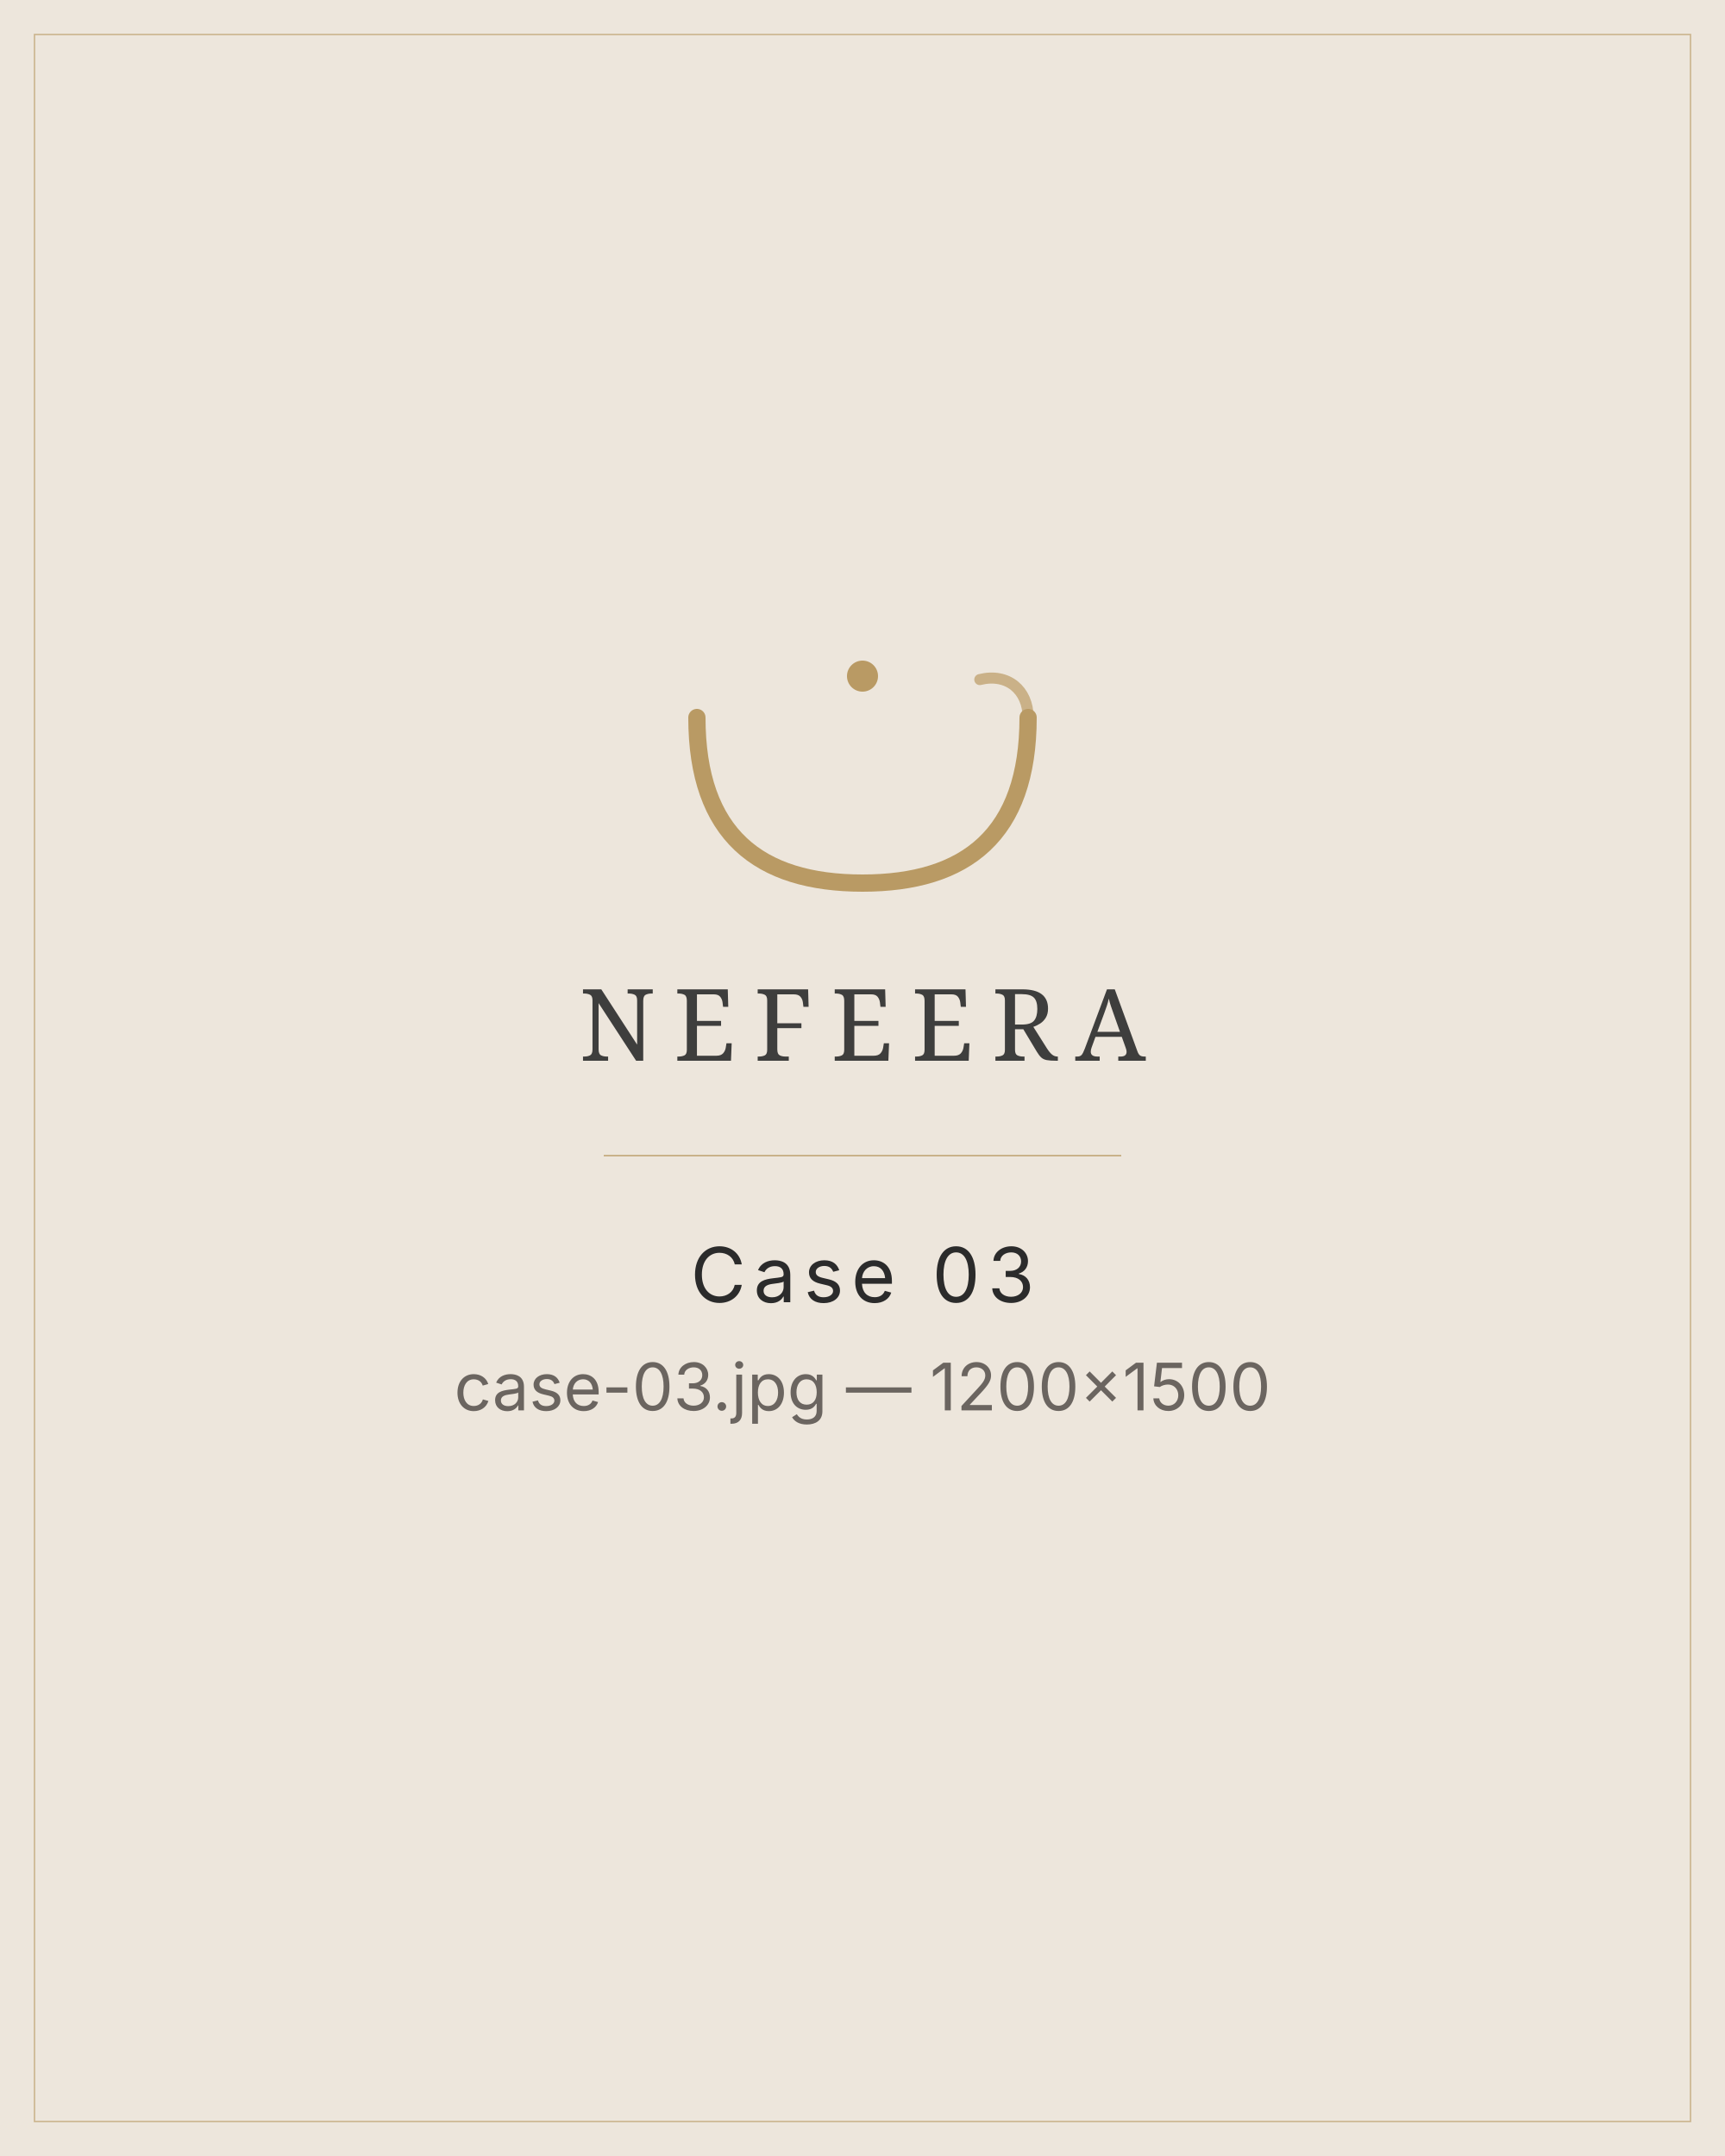
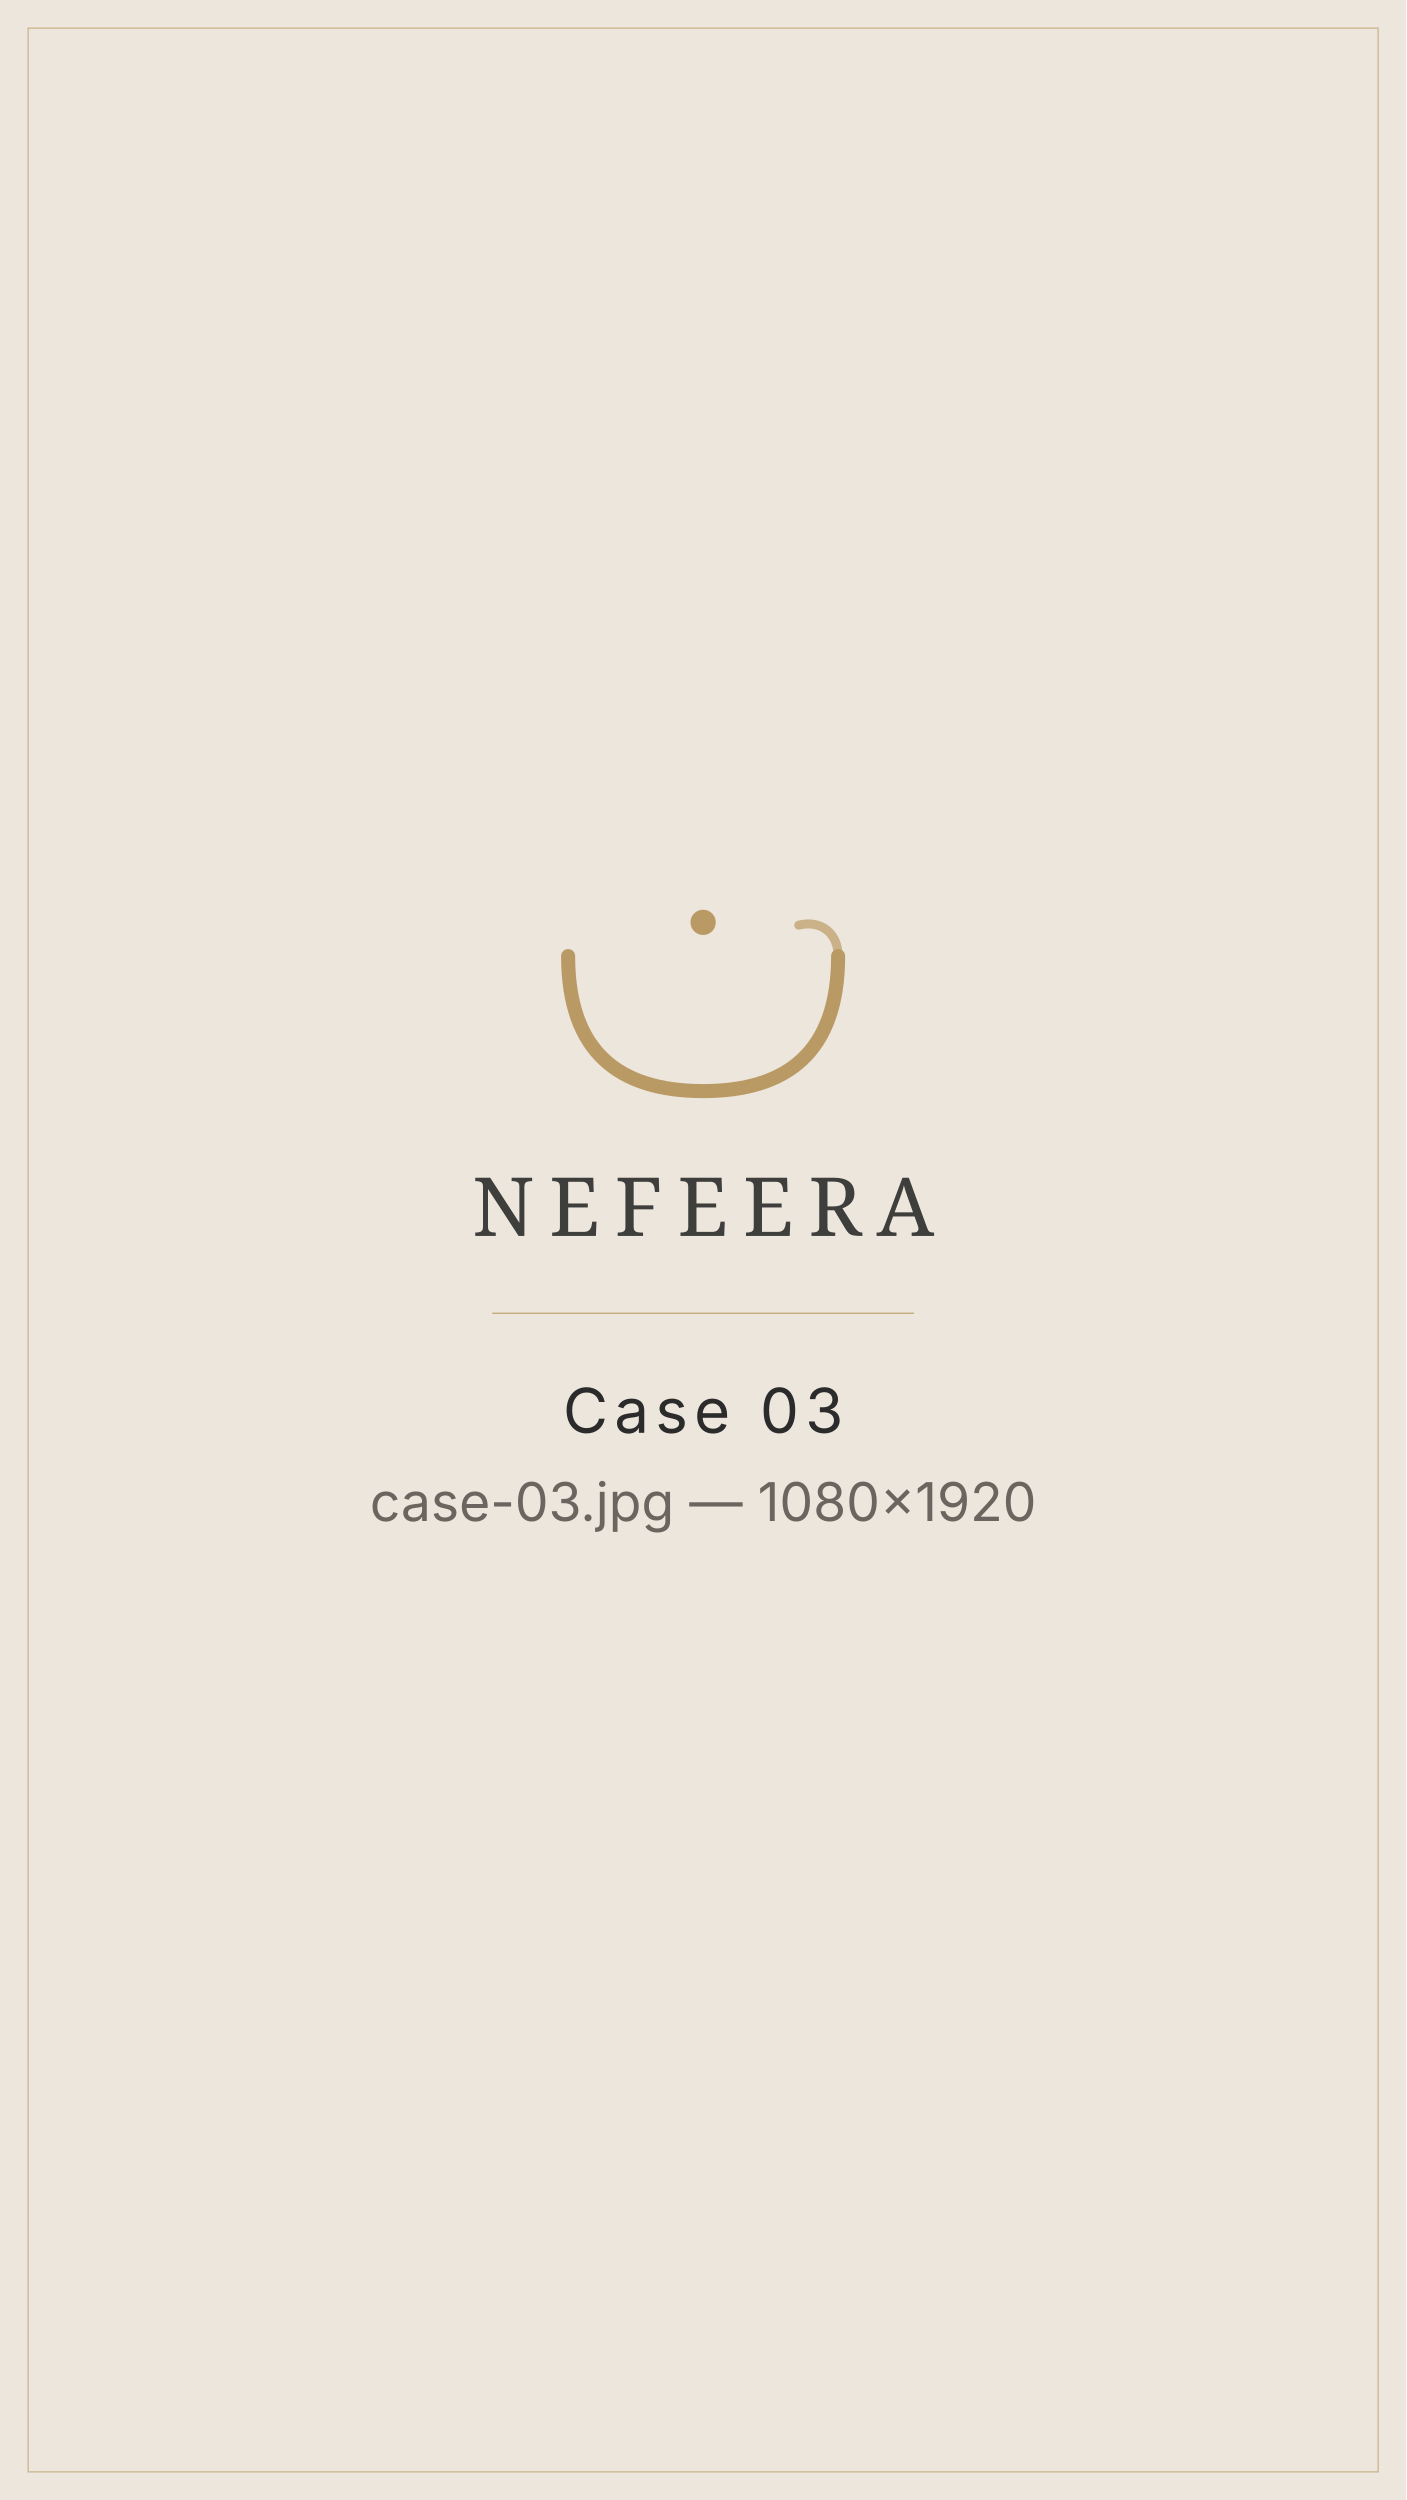
- <svg xmlns="http://www.w3.org/2000/svg" viewBox="0 0 1200 1500" width="1200" height="1500" preserveAspectRatio="xMidYMid slice" role="img" aria-label="Case 03 placeholder. Required file: case-03.jpg — 1200×1500">
-   <rect width="1200" height="1500" fill="#EDE6DC" />
-   <rect x="24.00" y="24.00" width="1152.00" height="1452.00" fill="none" stroke="#B08D4F" stroke-width="1" vector-effect="non-scaling-stroke" opacity="0.55" />
-   <g transform="translate(456.00 456.00) scale(2.4)" fill="none" stroke="#B08D4F" stroke-linecap="round" stroke-linejoin="round" opacity="0.85">
+ <svg xmlns="http://www.w3.org/2000/svg" viewBox="0 0 1080 1920" width="1080" height="1920" preserveAspectRatio="xMidYMid slice" role="img" aria-label="Case 03 placeholder. Required file: case-03.jpg — 1080×1920">
+   <rect width="1080" height="1920" fill="#EDE6DC" />
+   <rect x="21.60" y="21.60" width="1036.80" height="1876.80" fill="none" stroke="#B08D4F" stroke-width="1" vector-effect="non-scaling-stroke" opacity="0.55" />
+   <g transform="translate(410.40 695.40) scale(2.16)" fill="none" stroke="#B08D4F" stroke-linecap="round" stroke-linejoin="round" opacity="0.85">
    <path d="M12 18 C12 52, 30 66, 60 66 C90 66, 108 52, 108 18" stroke-width="5" />
    <path d="M108 18 C108 10, 102 5, 94 7" stroke-width="3.2" opacity="0.7" />
    <circle cx="60" cy="6" r="4.5" fill="#B08D4F" stroke="none" />
  </g>
-   <text x="600.00" y="738.00" text-anchor="middle" font-family="'Cormorant Garamond', Georgia, serif" font-size="69.60" letter-spacing="12.53" fill="#2B2B2B" opacity="0.9">NEFEERA</text>
-   <line x1="420.00" y1="804.00" x2="780.00" y2="804.00" stroke="#B08D4F" stroke-width="1" vector-effect="non-scaling-stroke" opacity="0.7" />
-   <text x="600.00" y="906.00" text-anchor="middle" font-family="Inter, system-ui, sans-serif" font-size="52.80" letter-spacing="5.28" fill="#2B2B2B">Case 03</text>
-   <text x="600.00" y="981.24" text-anchor="middle" font-family="Inter, system-ui, sans-serif" font-size="45.60" fill="#6B6560">case-03.jpg — 1200×1500</text>
+   <text x="540.00" y="949.20" text-anchor="middle" font-family="'Cormorant Garamond', Georgia, serif" font-size="62.64" letter-spacing="11.28" fill="#2B2B2B" opacity="0.9">NEFEERA</text>
+   <line x1="378.00" y1="1008.60" x2="702.00" y2="1008.60" stroke="#B08D4F" stroke-width="1" vector-effect="non-scaling-stroke" opacity="0.7" />
+   <text x="540.00" y="1100.40" text-anchor="middle" font-family="Inter, system-ui, sans-serif" font-size="47.52" letter-spacing="4.75" fill="#2B2B2B">Case 03</text>
+   <text x="540.00" y="1168.12" text-anchor="middle" font-family="Inter, system-ui, sans-serif" font-size="41.04" fill="#6B6560">case-03.jpg — 1080×1920</text>
</svg>
